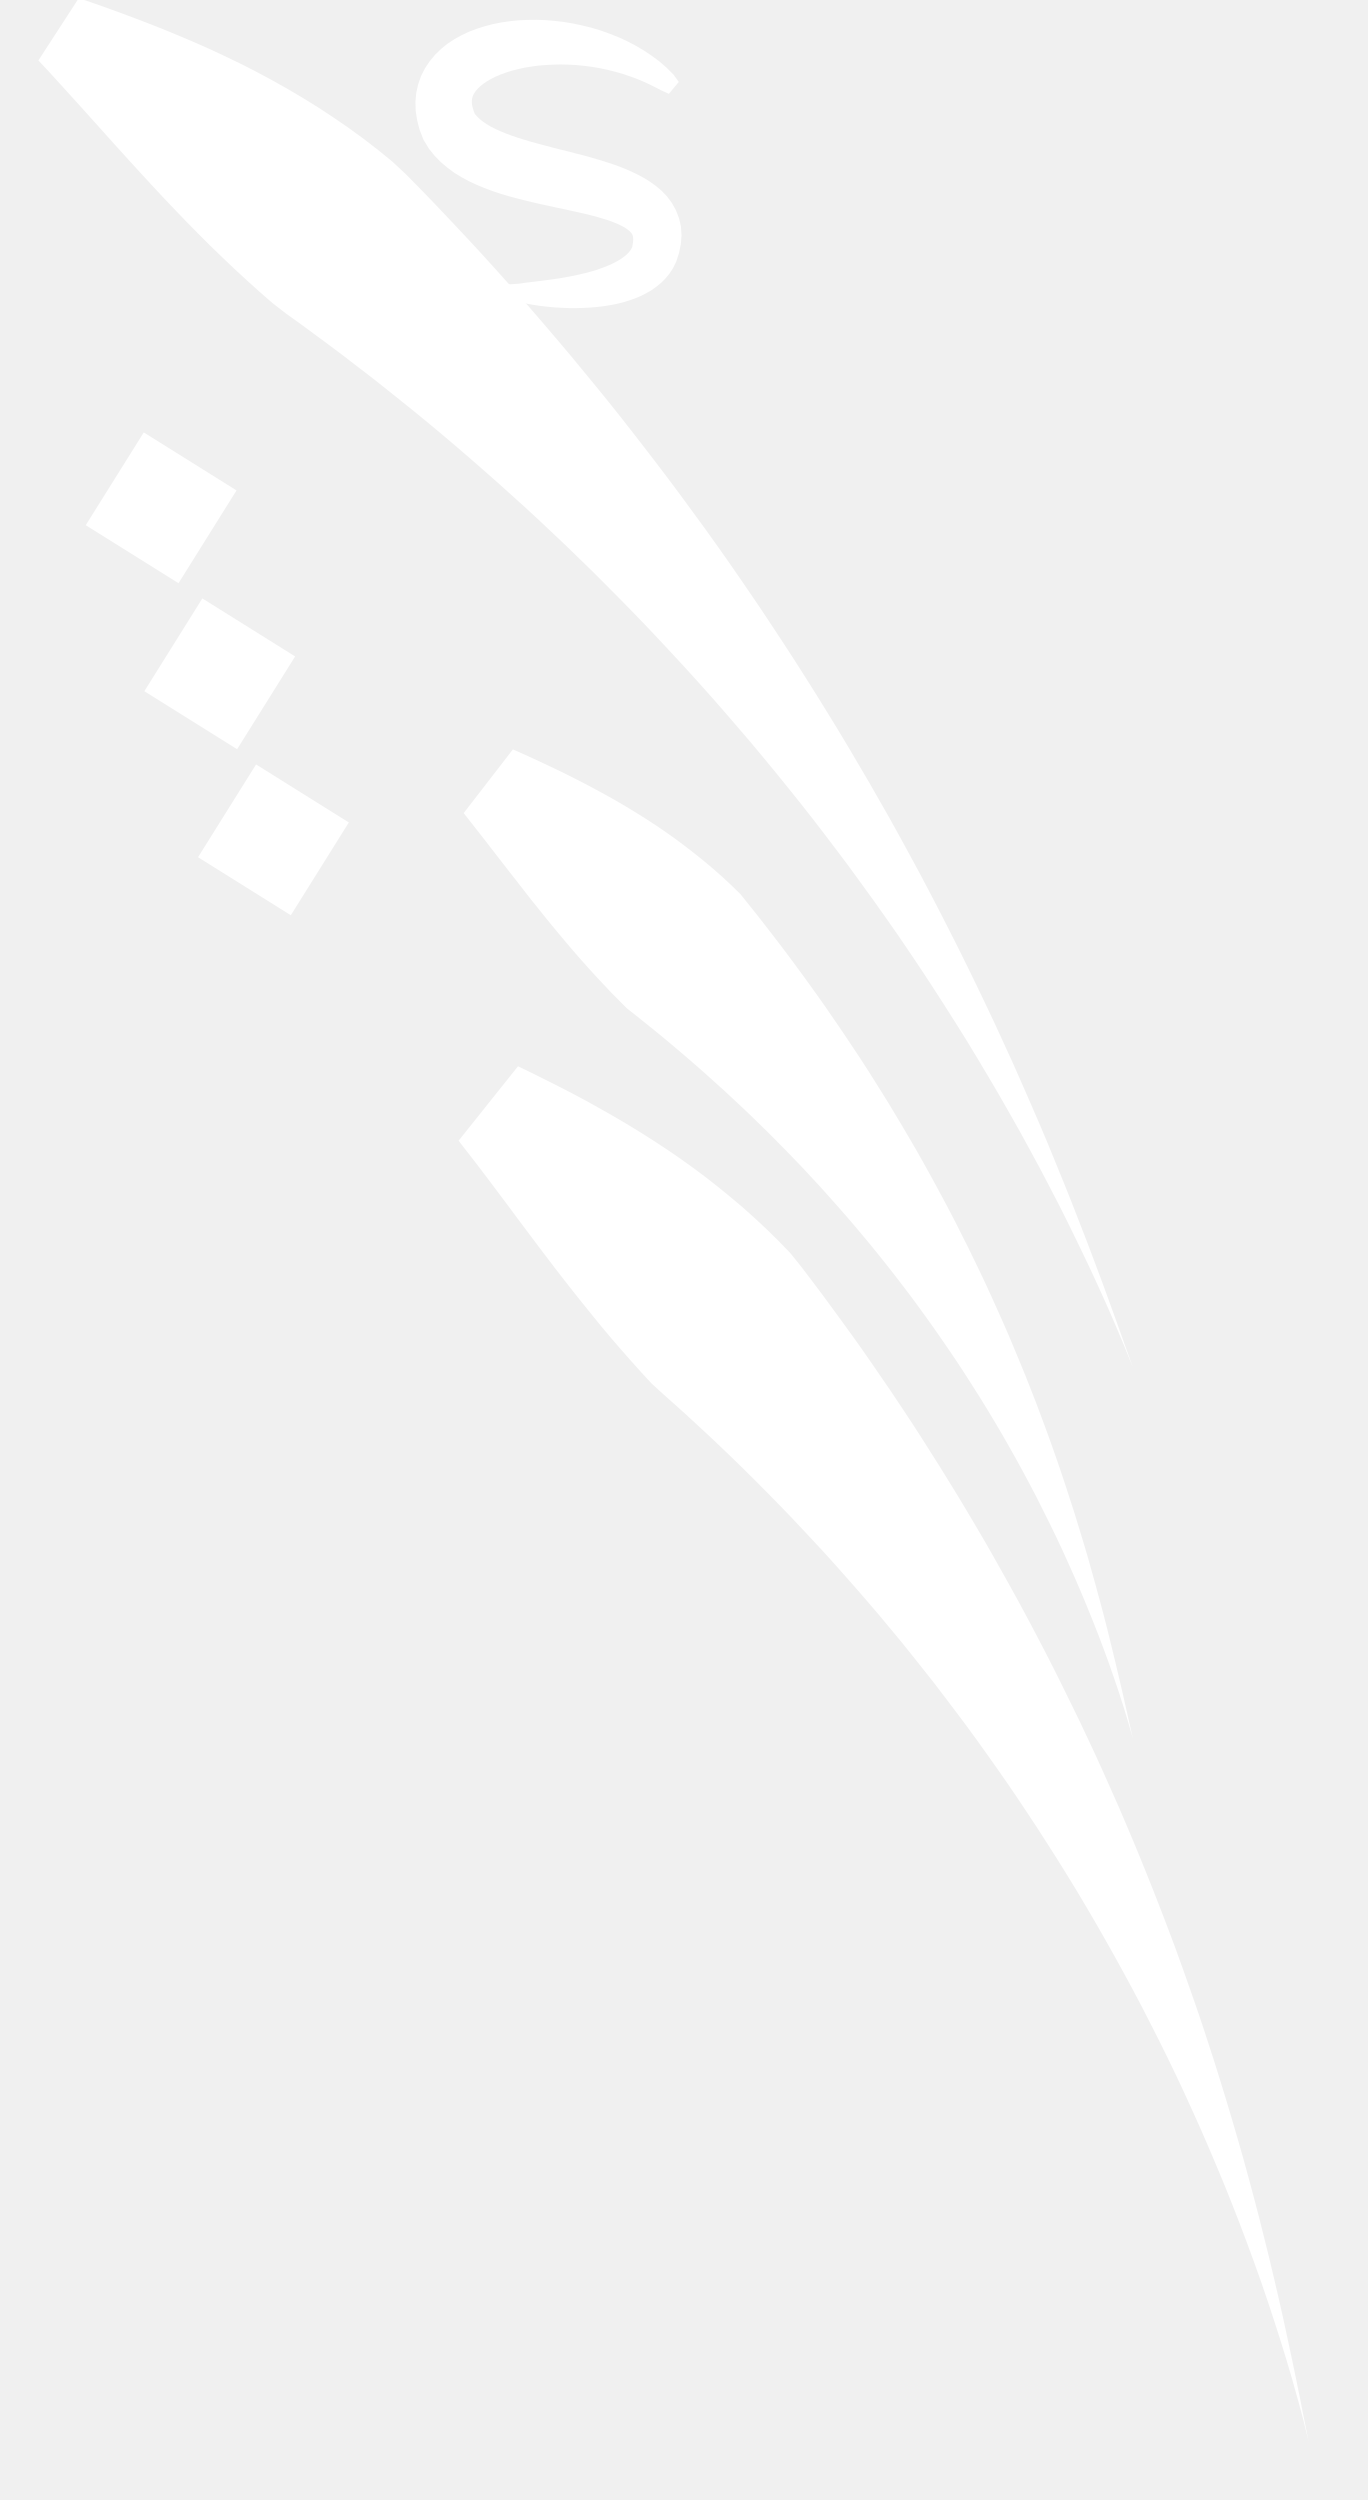
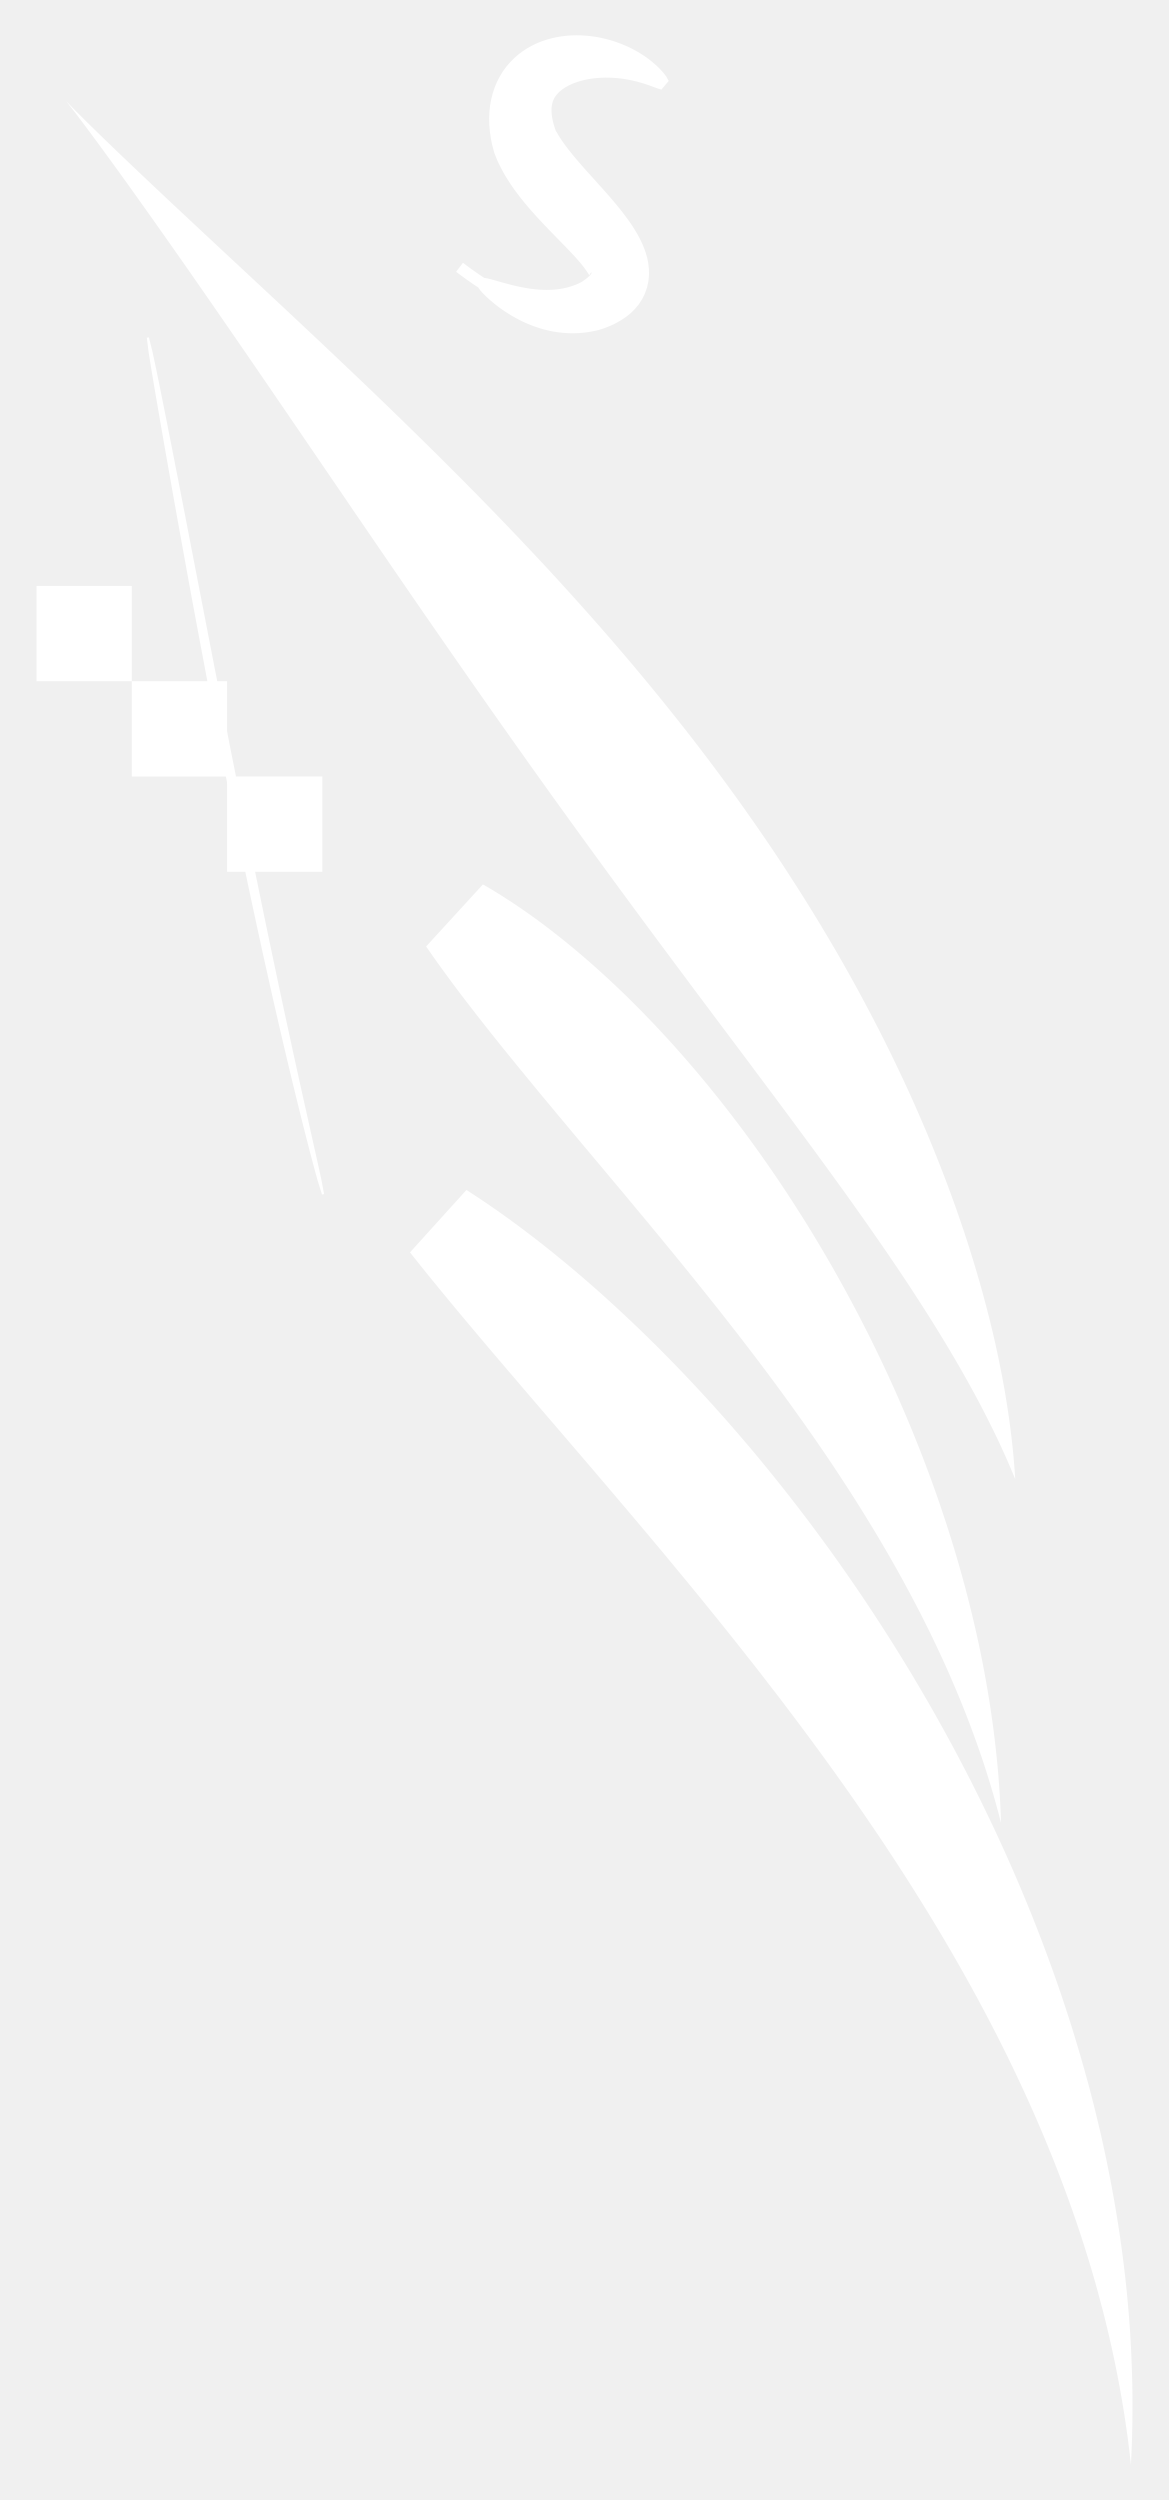
- <svg xmlns="http://www.w3.org/2000/svg" viewBox="64 0 140 256" width="560" height="1024">
+ <svg xmlns="http://www.w3.org/2000/svg" viewBox="-35.0 82.3 330.6 708.5" width="331" height="708">
  <g fill="#FFFFFF">
-     <path d="M67.93 6.19 L69.10 7.44 L70.24 8.69 L71.39 9.96 L72.54 11.23 L73.68 12.50 L74.83 13.78 L75.98 15.06 L77.14 16.34 L78.30 17.61 L79.47 18.88 L80.65 20.15 L81.84 21.40 L83.04 22.65 L84.26 23.89 L85.49 25.12 L86.74 26.33 L88.00 27.53 L89.29 28.72 L90.59 29.89 L91.92 31.05 L93.32 32.13 L94.77 33.17 L96.21 34.23 L97.66 35.30 L99.10 36.38 L100.54 37.49 L101.99 38.60 L103.42 39.73 L104.86 40.88 L106.30 42.04 L107.73 43.21 L109.16 44.40 L110.59 45.61 L112.01 46.83 L113.43 48.07 L114.85 49.32 L116.26 50.59 L117.68 51.87 L119.08 53.16 L120.48 54.48 L121.88 55.80 L123.27 57.15 L124.66 58.50 L126.04 59.88 L127.42 61.27 L128.79 62.67 L130.16 64.09 L131.52 65.53 L132.87 66.98 L134.22 68.44 L135.56 69.92 L136.90 71.42 L138.22 72.93 L139.54 74.46 L140.86 76.00 L142.16 77.56 L143.46 79.14 L144.75 80.73 L146.03 82.33 L147.30 83.95 L148.56 85.59 L149.81 87.24 L151.06 88.91 L152.29 90.60 L153.52 92.30 L154.73 94.01 L155.94 95.74 L157.13 97.49 L158.31 99.25 L159.48 101.03 L160.64 102.83 L161.79 104.64 L162.93 106.46 L164.05 108.31 L165.16 110.17 L166.26 112.04 L167.34 113.93 L168.42 115.84 L169.47 117.76 L170.52 119.70 L171.54 121.65 L172.56 123.62 L173.55 125.61 L174.53 127.62 L175.50 129.64 L176.44 131.67 L177.37 133.73 L178.27 135.80 L179.15 137.89 L180.00 140.00 L180.00 140.00 L179.23 137.86 L178.47 135.72 L177.70 133.59 L176.93 131.47 L176.14 129.36 L175.35 127.26 L174.54 125.18 L173.73 123.10 L172.90 121.03 L172.06 118.97 L171.22 116.92 L170.36 114.89 L169.48 112.86 L168.60 110.85 L167.71 108.84 L166.80 106.85 L165.89 104.87 L164.96 102.90 L164.02 100.94 L163.07 98.99 L162.11 97.05 L161.14 95.13 L160.16 93.21 L159.17 91.31 L158.17 89.41 L157.15 87.53 L156.13 85.66 L155.10 83.80 L154.05 81.96 L153.00 80.12 L151.93 78.30 L150.86 76.48 L149.78 74.68 L148.68 72.89 L147.58 71.11 L146.47 69.35 L145.35 67.59 L144.22 65.85 L143.08 64.12 L141.94 62.40 L140.78 60.69 L139.62 59.00 L138.45 57.31 L137.27 55.64 L136.08 53.98 L134.88 52.34 L133.68 50.70 L132.47 49.08 L131.25 47.47 L130.02 45.87 L128.79 44.28 L127.55 42.70 L126.31 41.14 L125.05 39.59 L123.79 38.06 L122.53 36.53 L121.26 35.02 L119.98 33.52 L118.70 32.03 L117.41 30.55 L116.11 29.09 L114.81 27.64 L113.51 26.20 L112.20 24.78 L110.88 23.37 L109.56 21.97 L108.24 20.58 L106.91 19.21 L105.57 17.85 L104.19 16.56 L102.73 15.37 L101.24 14.22 L99.73 13.12 L98.19 12.06 L96.64 11.04 L95.06 10.06 L93.47 9.12 L91.87 8.22 L90.25 7.35 L88.62 6.52 L86.98 5.73 L85.33 4.96 L83.67 4.23 L82.01 3.53 L80.35 2.85 L78.68 2.20 L77.02 1.57 L75.36 0.96 L73.70 0.37 L72.07 -0.19 Z" />
-     <path d="M111.48 83.26 L112.17 84.14 L112.86 85.02 L113.55 85.90 L114.23 86.78 L114.92 87.67 L115.61 88.56 L116.30 89.45 L117.00 90.34 L117.69 91.23 L118.39 92.13 L119.10 93.01 L119.81 93.90 L120.53 94.78 L121.26 95.66 L121.99 96.53 L122.73 97.40 L123.48 98.26 L124.24 99.11 L125.01 99.96 L125.80 100.80 L126.59 101.64 L127.40 102.46 L128.22 103.28 L129.14 104.00 L130.06 104.74 L130.98 105.48 L131.90 106.23 L132.82 107.00 L133.73 107.77 L134.64 108.55 L135.56 109.35 L136.46 110.15 L137.37 110.97 L138.28 111.79 L139.18 112.63 L140.08 113.47 L140.98 114.33 L141.87 115.20 L142.77 116.08 L143.65 116.97 L144.54 117.87 L145.42 118.78 L146.30 119.70 L147.17 120.64 L148.05 121.59 L148.91 122.55 L149.77 123.52 L150.63 124.50 L151.49 125.50 L152.33 126.50 L153.18 127.52 L154.02 128.56 L154.85 129.60 L155.68 130.66 L156.50 131.73 L157.32 132.81 L158.13 133.91 L158.93 135.02 L159.73 136.14 L160.52 137.28 L161.31 138.43 L162.09 139.59 L162.86 140.77 L163.62 141.96 L164.38 143.16 L165.13 144.38 L165.87 145.61 L166.60 146.85 L167.32 148.11 L168.04 149.39 L168.74 150.67 L169.44 151.98 L170.13 153.29 L170.80 154.63 L171.47 155.97 L172.13 157.33 L172.78 158.71 L173.41 160.10 L174.04 161.51 L174.65 162.93 L175.25 164.36 L175.84 165.82 L176.42 167.28 L176.98 168.76 L177.53 170.26 L178.06 171.78 L178.58 173.31 L179.07 174.85 L179.55 176.42 L180.00 178.00 L180.00 178.00 L179.64 176.40 L179.28 174.80 L178.92 173.21 L178.55 171.63 L178.18 170.07 L177.80 168.51 L177.42 166.96 L177.03 165.43 L176.62 163.90 L176.21 162.38 L175.79 160.88 L175.37 159.38 L174.93 157.90 L174.48 156.42 L174.03 154.95 L173.56 153.50 L173.09 152.05 L172.61 150.61 L172.12 149.19 L171.62 147.77 L171.11 146.36 L170.59 144.97 L170.07 143.58 L169.53 142.20 L168.99 140.83 L168.43 139.47 L167.87 138.12 L167.31 136.78 L166.73 135.45 L166.14 134.13 L165.55 132.82 L164.95 131.51 L164.34 130.22 L163.72 128.94 L163.10 127.66 L162.46 126.40 L161.83 125.14 L161.18 123.89 L160.52 122.65 L159.86 121.42 L159.19 120.20 L158.52 118.99 L157.84 117.79 L157.15 116.60 L156.45 115.41 L155.75 114.24 L155.05 113.07 L154.33 111.91 L153.61 110.76 L152.89 109.62 L152.16 108.49 L151.42 107.37 L150.68 106.26 L149.93 105.15 L149.18 104.06 L148.43 102.97 L147.67 101.89 L146.90 100.82 L146.13 99.76 L145.36 98.71 L144.58 97.66 L143.80 96.63 L143.01 95.60 L142.22 94.58 L141.43 93.57 L140.63 92.57 L139.83 91.57 L138.93 90.69 L138.01 89.83 L137.07 89.00 L136.12 88.20 L135.15 87.42 L134.17 86.66 L133.18 85.92 L132.18 85.21 L131.17 84.52 L130.14 83.85 L129.12 83.21 L128.08 82.58 L127.04 81.97 L125.99 81.38 L124.94 80.81 L123.89 80.25 L122.83 79.71 L121.78 79.18 L120.72 78.67 L119.66 78.17 L118.61 77.68 L117.56 77.20 L116.52 76.74 Z" />
-     <path d="M110.96 116.81 L111.86 117.97 L112.76 119.13 L113.65 120.30 L114.54 121.48 L115.43 122.67 L116.32 123.86 L117.21 125.06 L118.11 126.26 L119.01 127.46 L119.92 128.66 L120.84 129.87 L121.77 131.07 L122.71 132.27 L123.66 133.46 L124.62 134.65 L125.59 135.84 L126.58 137.02 L127.59 138.19 L128.61 139.35 L129.65 140.51 L130.71 141.66 L131.88 142.73 L133.07 143.79 L134.26 144.86 L135.44 145.95 L136.63 147.05 L137.81 148.17 L138.99 149.30 L140.17 150.45 L141.34 151.61 L142.51 152.79 L143.68 153.98 L144.85 155.19 L146.01 156.42 L147.17 157.66 L148.33 158.91 L149.48 160.18 L150.62 161.47 L151.77 162.77 L152.90 164.08 L154.04 165.41 L155.16 166.76 L156.29 168.12 L157.40 169.50 L158.51 170.90 L159.62 172.30 L160.71 173.73 L161.80 175.17 L162.89 176.62 L163.97 178.10 L165.03 179.58 L166.10 181.09 L167.15 182.60 L168.20 184.14 L169.23 185.69 L170.26 187.25 L171.28 188.84 L172.29 190.43 L173.30 192.05 L174.29 193.67 L175.27 195.32 L176.24 196.98 L177.20 198.66 L178.15 200.35 L179.09 202.06 L180.02 203.78 L180.94 205.52 L181.84 207.28 L182.74 209.05 L183.62 210.84 L184.49 212.64 L185.34 214.46 L186.18 216.30 L187.01 218.15 L187.82 220.02 L188.62 221.91 L189.41 223.81 L190.18 225.73 L190.93 227.66 L191.67 229.61 L192.39 231.57 L193.10 233.56 L193.78 235.55 L194.45 237.57 L195.10 239.60 L195.73 241.64 L196.34 243.71 L196.92 245.79 L197.48 247.88 L198.00 250.00 L198.00 250.00 L197.57 247.86 L197.15 245.73 L196.72 243.61 L196.28 241.50 L195.83 239.40 L195.38 237.31 L194.91 235.23 L194.43 233.17 L193.94 231.11 L193.43 229.06 L192.92 227.02 L192.39 225.00 L191.85 222.98 L191.30 220.98 L190.73 218.99 L190.15 217.00 L189.56 215.03 L188.96 213.07 L188.35 211.12 L187.72 209.18 L187.09 207.25 L186.44 205.34 L185.77 203.43 L185.10 201.54 L184.42 199.65 L183.72 197.78 L183.01 195.92 L182.29 194.07 L181.56 192.23 L180.82 190.40 L180.07 188.58 L179.31 186.78 L178.54 184.98 L177.75 183.20 L176.96 181.43 L176.16 179.67 L175.34 177.92 L174.52 176.18 L173.68 174.46 L172.84 172.75 L171.99 171.04 L171.13 169.35 L170.26 167.68 L169.38 166.01 L168.49 164.35 L167.59 162.71 L166.68 161.08 L165.77 159.46 L164.85 157.85 L163.92 156.26 L162.98 154.68 L162.04 153.11 L161.08 151.55 L160.12 150.00 L159.15 148.47 L158.18 146.94 L157.20 145.43 L156.21 143.94 L155.22 142.45 L154.21 140.98 L153.21 139.52 L152.20 138.07 L151.18 136.64 L150.15 135.22 L149.12 133.81 L148.09 132.41 L147.05 131.03 L146.00 129.65 L144.93 128.32 L143.75 127.10 L142.54 125.91 L141.31 124.76 L140.06 123.64 L138.78 122.56 L137.49 121.51 L136.19 120.49 L134.87 119.51 L133.53 118.55 L132.18 117.63 L130.82 116.74 L129.46 115.88 L128.08 115.04 L126.70 114.23 L125.32 113.45 L123.94 112.68 L122.55 111.94 L121.17 111.23 L119.78 110.53 L118.41 109.85 L117.04 109.19 Z" />
-     <path d="M133.51 8.39 L132.95 7.62 L132.26 6.93 L131.52 6.29 L130.74 5.71 L129.93 5.17 L129.08 4.67 L128.22 4.22 L127.33 3.81 L126.42 3.45 L125.50 3.12 L124.57 2.84 L123.63 2.61 L122.69 2.41 L121.74 2.25 L120.80 2.14 L119.86 2.06 L118.93 2.03 L118.01 2.04 L117.10 2.08 L116.21 2.17 L115.33 2.30 L114.47 2.47 L113.63 2.69 L112.81 2.95 L112.02 3.25 L111.26 3.61 L110.52 4.02 L109.82 4.48 L109.17 5.01 L108.56 5.60 L108.01 6.26 L107.52 6.99 L107.12 7.78 L106.82 8.63 L106.62 9.53 L106.54 10.45 L106.57 11.39 L106.72 12.33 L106.96 13.27 L107.37 14.32 L107.94 15.25 L108.52 15.97 L109.15 16.61 L109.83 17.18 L110.53 17.70 L111.27 18.15 L112.03 18.56 L112.80 18.92 L113.59 19.25 L114.39 19.55 L115.20 19.82 L116.02 20.07 L116.84 20.29 L117.66 20.50 L118.48 20.70 L119.29 20.89 L120.10 21.06 L120.90 21.24 L121.68 21.40 L122.44 21.57 L123.17 21.73 L123.88 21.89 L124.56 22.06 L125.20 22.23 L125.80 22.41 L126.35 22.58 L126.85 22.77 L127.29 22.95 L127.67 23.14 L127.99 23.31 L128.23 23.48 L128.42 23.62 L128.55 23.75 L128.64 23.85 L128.71 23.95 L128.77 24.07 L128.82 24.24 L128.84 24.49 L128.82 24.82 L128.75 25.22 L128.75 25.26 L128.69 25.40 L128.60 25.56 L128.48 25.73 L128.32 25.92 L128.12 26.11 L127.87 26.31 L127.59 26.51 L127.26 26.71 L126.89 26.91 L126.48 27.11 L126.04 27.29 L125.56 27.47 L125.05 27.65 L124.51 27.81 L123.94 27.96 L123.35 28.10 L122.73 28.24 L122.08 28.36 L121.42 28.48 L120.74 28.58 L120.03 28.68 L119.31 28.77 L118.58 28.86 L117.83 28.95 L117.06 29.06 L116.28 29.11 L115.51 29.04 L114.73 28.96 L113.95 28.86 L113.16 28.75 L112.38 28.63 L111.59 28.50 L110.81 28.36 L110.03 28.20 L109.25 28.03 L108.48 27.85 L107.72 27.65 L106.97 27.45 L106.22 27.23 L105.78 28.77 L106.54 28.99 L107.32 29.20 L108.10 29.40 L108.90 29.59 L109.70 29.76 L110.50 29.93 L111.31 30.08 L112.12 30.21 L112.93 30.34 L113.74 30.45 L114.55 30.55 L115.35 30.63 L116.16 30.70 L116.95 30.86 L117.73 31.06 L118.51 31.20 L119.29 31.32 L120.06 31.41 L120.83 31.48 L121.58 31.52 L122.33 31.55 L123.06 31.55 L123.78 31.53 L124.49 31.49 L125.18 31.43 L125.86 31.35 L126.53 31.24 L127.18 31.11 L127.81 30.96 L128.42 30.77 L129.02 30.56 L129.60 30.32 L130.15 30.04 L130.69 29.73 L131.20 29.37 L131.69 28.97 L132.14 28.52 L132.55 28.02 L132.91 27.48 L133.25 26.78 L133.54 25.88 L133.72 24.99 L133.79 24.09 L133.73 23.20 L133.53 22.34 L133.21 21.52 L132.79 20.77 L132.29 20.10 L131.72 19.51 L131.11 19.00 L130.46 18.54 L129.79 18.14 L129.10 17.78 L128.39 17.45 L127.66 17.15 L126.91 16.87 L126.15 16.62 L125.38 16.38 L124.60 16.15 L123.81 15.93 L123.02 15.73 L122.24 15.52 L121.45 15.33 L120.67 15.13 L119.91 14.93 L119.16 14.73 L118.42 14.53 L117.72 14.32 L117.04 14.11 L116.39 13.89 L115.78 13.66 L115.22 13.43 L114.70 13.19 L114.23 12.95 L113.81 12.70 L113.46 12.46 L113.16 12.22 L112.91 11.99 L112.71 11.76 L112.63 11.68 L112.52 11.40 L112.41 11.06 L112.34 10.76 L112.32 10.52 L112.32 10.30 L112.34 10.11 L112.39 9.92 L112.46 9.73 L112.57 9.53 L112.72 9.31 L112.93 9.07 L113.18 8.83 L113.49 8.58 L113.86 8.33 L114.27 8.09 L114.74 7.85 L115.26 7.63 L115.81 7.43 L116.41 7.24 L117.04 7.08 L117.71 6.93 L118.40 6.82 L119.12 6.72 L119.86 6.66 L120.62 6.62 L121.40 6.60 L122.19 6.62 L122.98 6.66 L123.79 6.74 L124.59 6.84 L125.40 6.98 L126.21 7.15 L127.01 7.35 L127.81 7.58 L128.60 7.85 L129.38 8.14 L130.15 8.47 L130.91 8.84 L131.67 9.23 L132.49 9.61 Z" />
-     <path d="M82.28 59.72 L72.78 53.78 L78.72 44.28 L88.22 50.22 Z" />
-     <path d="M88.28 76.72 L78.78 70.78 L84.72 61.28 L94.22 67.22 Z" />
-     <path d="M93.78 93.72 L84.28 87.78 L90.22 78.28 L99.72 84.22 Z" />
+     <path d="M-16.60 110.93 L-14.34 113.81 L-12.11 116.75 L-9.89 119.73 L-7.65 122.75 L-5.42 125.80 L-3.17 128.89 L-0.92 132.00 L1.34 135.14 L3.60 138.31 L5.88 141.51 L8.16 144.72 L10.45 147.97 L12.75 151.23 L15.06 154.52 L17.38 157.83 L19.70 161.16 L22.03 164.52 L24.37 167.89 L26.71 171.27 L29.06 174.68 L31.42 178.10 L33.79 181.54 L36.16 184.99 L38.54 188.46 L40.92 191.94 L43.31 195.44 L45.71 198.94 L48.11 202.46 L50.52 205.99 L52.93 209.52 L55.35 213.07 L57.77 216.62 L60.20 220.18 L62.63 223.74 L65.06 227.32 L67.51 230.89 L69.95 234.47 L72.40 238.05 L74.86 241.64 L77.31 245.22 L79.78 248.81 L82.24 252.39 L84.71 255.98 L87.19 259.56 L89.67 263.14 L92.15 266.72 L94.63 270.29 L97.12 273.86 L99.61 277.43 L102.10 280.99 L104.59 284.54 L107.09 288.08 L109.59 291.62 L112.09 295.15 L114.59 298.67 L117.09 302.18 L119.60 305.69 L122.10 309.18 L124.61 312.66 L127.11 316.13 L129.62 319.59 L132.12 323.03 L134.62 326.47 L137.12 329.89 L139.62 333.30 L142.12 336.70 L144.61 340.08 L147.10 343.45 L149.58 346.81 L152.06 350.15 L154.54 353.48 L157.01 356.80 L159.47 360.10 L161.92 363.39 L164.37 366.66 L166.81 369.92 L169.24 373.16 L171.66 376.39 L174.07 379.61 L176.47 382.81 L178.85 386.00 L181.22 389.17 L183.58 392.33 L185.92 395.48 L188.25 398.61 L190.56 401.73 L192.85 404.84 L195.13 407.93 L197.38 411.01 L199.62 414.08 L201.83 417.14 L204.03 420.18 L206.19 423.21 L208.34 426.23 L210.46 429.24 L212.55 432.24 L214.62 435.22 L216.66 438.20 L218.67 441.16 L220.65 444.12 L222.60 447.06 L224.51 450.00 L226.40 452.93 L228.25 455.84 L230.06 458.75 L231.84 461.65 L233.58 464.54 L235.28 467.42 L236.95 470.30 L238.57 473.17 L240.16 476.03 L241.70 478.88 L243.20 481.73 L244.65 484.57 L246.06 487.40 L247.43 490.23 L248.74 493.06 L250.01 495.87 L251.23 498.69 L252.40 501.49 L252.40 501.49 L252.19 498.45 L251.94 495.38 L251.63 492.27 L251.28 489.13 L250.88 485.95 L250.43 482.75 L249.93 479.52 L249.39 476.26 L248.79 472.97 L248.15 469.66 L247.46 466.32 L246.73 462.95 L245.95 459.57 L245.12 456.16 L244.24 452.73 L243.32 449.27 L242.35 445.80 L241.33 442.31 L240.27 438.80 L239.17 435.28 L238.02 431.74 L236.82 428.19 L235.58 424.62 L234.29 421.04 L232.96 417.44 L231.58 413.84 L230.16 410.23 L228.69 406.60 L227.19 402.97 L225.63 399.34 L224.04 395.69 L222.40 392.04 L220.72 388.39 L218.99 384.74 L217.23 381.08 L215.42 377.42 L213.57 373.76 L211.67 370.10 L209.74 366.44 L207.77 362.78 L205.75 359.12 L203.70 355.47 L201.61 351.82 L199.47 348.18 L197.30 344.54 L195.09 340.91 L192.85 337.29 L190.56 333.68 L188.24 330.07 L185.89 326.47 L183.50 322.88 L181.07 319.31 L178.61 315.74 L176.11 312.18 L173.59 308.64 L171.03 305.11 L168.44 301.59 L165.82 298.08 L163.17 294.59 L160.49 291.11 L157.78 287.65 L155.04 284.20 L152.28 280.76 L149.49 277.34 L146.68 273.94 L143.84 270.55 L140.98 267.18 L138.10 263.82 L135.19 260.48 L132.27 257.16 L129.32 253.85 L126.36 250.56 L123.38 247.28 L120.39 244.02 L117.38 240.78 L114.35 237.56 L111.32 234.35 L108.27 231.16 L105.21 227.98 L102.14 224.82 L99.06 221.68 L95.97 218.56 L92.87 215.45 L89.77 212.35 L86.67 209.28 L83.56 206.22 L80.45 203.17 L77.34 200.14 L74.23 197.13 L71.12 194.13 L68.01 191.15 L64.90 188.19 L61.80 185.24 L58.70 182.30 L55.61 179.38 L52.52 176.48 L49.45 173.59 L46.38 170.71 L43.32 167.85 L40.27 165.01 L37.24 162.18 L34.22 159.36 L31.21 156.56 L28.22 153.77 L25.25 151.00 L22.29 148.24 L19.35 145.49 L16.43 142.76 L13.53 140.05 L10.65 137.34 L7.80 134.65 L4.97 131.98 L2.16 129.31 L-0.62 126.66 L-3.37 124.02 L-6.10 121.39 L-8.78 118.77 L-11.44 116.16 L-14.05 113.55 L-16.60 110.93 Z" />
+     <path d="M85.44 350.53 L86.57 352.15 L87.70 353.76 L88.85 355.38 L90.02 357.00 L91.21 358.63 L92.41 360.27 L93.63 361.91 L94.87 363.56 L96.13 365.21 L97.40 366.87 L98.69 368.54 L99.99 370.22 L101.31 371.90 L102.64 373.59 L103.99 375.29 L105.35 376.99 L106.72 378.71 L108.11 380.43 L109.51 382.15 L110.92 383.89 L112.34 385.63 L113.78 387.38 L115.22 389.14 L116.68 390.91 L118.14 392.68 L119.62 394.46 L121.11 396.25 L122.60 398.05 L124.11 399.85 L125.62 401.66 L127.14 403.48 L128.67 405.31 L130.21 407.15 L131.76 408.99 L133.31 410.84 L134.87 412.70 L136.43 414.57 L138.00 416.44 L139.58 418.32 L141.16 420.21 L142.74 422.11 L144.33 424.02 L145.92 425.93 L147.52 427.85 L149.12 429.78 L150.72 431.72 L152.33 433.67 L153.93 435.62 L155.54 437.58 L157.15 439.55 L158.76 441.53 L160.37 443.52 L161.98 445.51 L163.59 447.52 L165.20 449.53 L166.81 451.55 L168.42 453.58 L170.02 455.61 L171.62 457.66 L173.22 459.71 L174.82 461.77 L176.41 463.84 L178.00 465.92 L179.59 468.01 L181.16 470.10 L182.74 472.21 L184.31 474.32 L185.87 476.44 L187.42 478.57 L188.97 480.71 L190.51 482.86 L192.05 485.01 L193.57 487.18 L195.09 489.35 L196.60 491.53 L198.10 493.72 L199.59 495.92 L201.07 498.13 L202.53 500.35 L203.99 502.58 L205.44 504.81 L206.87 507.05 L208.29 509.31 L209.70 511.57 L211.09 513.84 L212.48 516.12 L213.84 518.41 L215.20 520.71 L216.54 523.01 L217.86 525.33 L219.17 527.65 L220.46 529.99 L221.73 532.33 L222.99 534.68 L224.23 537.04 L225.46 539.41 L226.66 541.79 L227.85 544.17 L229.02 546.57 L230.16 548.98 L231.29 551.39 L232.40 553.81 L233.49 556.24 L234.55 558.69 L235.60 561.14 L236.62 563.59 L237.62 566.06 L238.60 568.54 L239.55 571.02 L240.48 573.52 L241.39 576.02 L242.27 578.53 L243.13 581.05 L243.96 583.58 L244.76 586.12 L245.54 588.67 L246.29 591.22 L247.02 593.79 L247.71 596.36 L248.38 598.94 L248.38 598.94 L248.29 596.27 L248.16 593.60 L248.01 590.93 L247.83 588.25 L247.63 585.57 L247.39 582.88 L247.13 580.19 L246.84 577.51 L246.53 574.81 L246.19 572.12 L245.82 569.43 L245.43 566.73 L245.01 564.03 L244.57 561.33 L244.10 558.64 L243.61 555.94 L243.09 553.24 L242.55 550.54 L241.98 547.84 L241.39 545.15 L240.77 542.45 L240.13 539.76 L239.47 537.07 L238.79 534.38 L238.08 531.69 L237.35 529.00 L236.59 526.32 L235.82 523.64 L235.02 520.97 L234.20 518.30 L233.36 515.63 L232.50 512.97 L231.61 510.31 L230.71 507.66 L229.78 505.01 L228.84 502.37 L227.87 499.73 L226.88 497.10 L225.88 494.48 L224.85 491.87 L223.81 489.26 L222.75 486.66 L221.66 484.06 L220.56 481.48 L219.44 478.90 L218.31 476.33 L217.15 473.77 L215.98 471.22 L214.79 468.68 L213.58 466.15 L212.36 463.63 L211.12 461.13 L209.86 458.63 L208.59 456.14 L207.30 453.67 L205.99 451.20 L204.67 448.75 L203.33 446.31 L201.98 443.89 L200.62 441.48 L199.24 439.08 L197.84 436.69 L196.43 434.32 L195.01 431.96 L193.58 429.62 L192.13 427.30 L190.66 424.99 L189.19 422.69 L187.70 420.41 L186.20 418.15 L184.69 415.90 L183.16 413.67 L181.63 411.46 L180.08 409.27 L178.52 407.09 L176.96 404.94 L175.38 402.80 L173.79 400.68 L172.19 398.58 L170.58 396.50 L168.96 394.43 L167.33 392.39 L165.70 390.37 L164.05 388.37 L162.40 386.39 L160.74 384.44 L159.07 382.50 L157.39 380.59 L155.71 378.70 L154.02 376.83 L152.32 374.99 L150.62 373.16 L148.91 371.37 L147.19 369.59 L145.47 367.84 L143.75 366.12 L142.02 364.41 L140.28 362.74 L138.54 361.09 L136.80 359.46 L135.05 357.87 L133.30 356.29 L131.55 354.75 L129.79 353.23 L128.03 351.74 L126.27 350.28 L124.51 348.84 L122.75 347.44 L120.98 346.06 L119.21 344.71 L117.45 343.39 L115.68 342.10 L113.91 340.84 L112.14 339.62 L110.37 338.42 L108.60 337.26 L106.83 336.12 L105.06 335.03 L103.30 333.96 L101.54 332.95 Z" />
+     <path d="M80.88 437.22 L82.45 439.21 L84.03 441.19 L85.64 443.19 L87.27 445.20 L88.93 447.23 L90.61 449.27 L92.31 451.33 L94.03 453.40 L95.77 455.49 L97.54 457.60 L99.32 459.72 L101.12 461.86 L102.94 464.01 L104.78 466.18 L106.64 468.36 L108.51 470.56 L110.41 472.77 L112.31 475.00 L114.23 477.25 L116.17 479.51 L118.12 481.79 L120.09 484.08 L122.07 486.38 L124.06 488.70 L126.06 491.04 L128.07 493.39 L130.10 495.76 L132.14 498.14 L134.18 500.54 L136.24 502.95 L138.30 505.38 L140.37 507.82 L142.45 510.27 L144.54 512.74 L146.64 515.23 L148.74 517.73 L150.84 520.24 L152.95 522.77 L155.07 525.32 L157.18 527.88 L159.31 530.45 L161.43 533.04 L163.56 535.64 L165.68 538.26 L167.81 540.89 L169.94 543.54 L172.07 546.20 L174.20 548.88 L176.32 551.57 L178.45 554.27 L180.57 556.99 L182.68 559.73 L184.80 562.47 L186.91 565.24 L189.01 568.02 L191.11 570.81 L193.20 573.62 L195.29 576.44 L197.37 579.28 L199.44 582.13 L201.50 584.99 L203.55 587.88 L205.59 590.77 L207.62 593.68 L209.64 596.61 L211.65 599.55 L213.65 602.50 L215.63 605.47 L217.60 608.46 L219.56 611.46 L221.50 614.47 L223.42 617.50 L225.33 620.55 L227.23 623.61 L229.10 626.68 L230.96 629.77 L232.80 632.88 L234.62 636.00 L236.41 639.13 L238.19 642.28 L239.95 645.45 L241.69 648.63 L243.40 651.82 L245.09 655.03 L246.76 658.26 L248.40 661.50 L250.02 664.76 L251.61 668.03 L253.18 671.32 L254.72 674.62 L256.23 677.94 L257.72 681.27 L259.17 684.62 L260.60 687.98 L261.99 691.36 L263.36 694.75 L264.69 698.16 L265.99 701.59 L267.26 705.03 L268.50 708.48 L269.70 711.95 L270.87 715.44 L272.00 718.94 L273.10 722.46 L274.16 725.99 L275.18 729.53 L276.16 733.10 L277.11 736.67 L278.02 740.27 L278.88 743.88 L279.71 747.50 L280.49 751.14 L281.23 754.79 L281.93 758.46 L282.59 762.14 L283.20 765.84 L283.76 769.55 L284.29 773.28 L284.76 777.02 L285.19 780.78 L285.19 780.78 L285.37 777.00 L285.50 773.22 L285.59 769.44 L285.63 765.65 L285.63 761.87 L285.58 758.09 L285.48 754.31 L285.34 750.53 L285.16 746.76 L284.94 742.98 L284.67 739.21 L284.35 735.43 L284.00 731.67 L283.60 727.90 L283.16 724.14 L282.68 720.38 L282.16 716.62 L281.60 712.87 L280.99 709.13 L280.35 705.39 L279.67 701.65 L278.95 697.92 L278.19 694.20 L277.40 690.48 L276.57 686.77 L275.69 683.07 L274.79 679.37 L273.85 675.69 L272.87 672.01 L271.85 668.34 L270.80 664.68 L269.72 661.03 L268.61 657.38 L267.46 653.75 L266.27 650.13 L265.06 646.52 L263.81 642.92 L262.53 639.33 L261.22 635.76 L259.88 632.19 L258.51 628.64 L257.11 625.10 L255.68 621.58 L254.22 618.07 L252.73 614.57 L251.22 611.09 L249.68 607.63 L248.11 604.18 L246.52 600.74 L244.89 597.32 L243.25 593.92 L241.58 590.53 L239.88 587.16 L238.16 583.81 L236.42 580.48 L234.65 577.16 L232.86 573.87 L231.05 570.59 L229.22 567.33 L227.37 564.10 L225.49 560.88 L223.60 557.68 L221.69 554.51 L219.75 551.35 L217.80 548.22 L215.83 545.11 L213.84 542.02 L211.84 538.96 L209.82 535.91 L207.78 532.89 L205.73 529.90 L203.66 526.93 L201.58 523.98 L199.48 521.06 L197.37 518.17 L195.25 515.30 L193.11 512.45 L190.96 509.64 L188.80 506.84 L186.63 504.08 L184.45 501.35 L182.26 498.64 L180.06 495.96 L177.85 493.30 L175.63 490.68 L173.40 488.09 L171.17 485.52 L168.93 482.99 L166.68 480.48 L164.43 478.01 L162.17 475.57 L159.91 473.16 L157.64 470.77 L155.37 468.43 L153.10 466.11 L150.82 463.82 L148.54 461.57 L146.26 459.35 L143.98 457.17 L141.70 455.02 L139.42 452.90 L137.14 450.81 L134.87 448.76 L132.59 446.75 L130.32 444.77 L128.05 442.83 L125.78 440.92 L123.51 439.05 L121.26 437.21 L119.00 435.41 L116.76 433.65 L114.51 431.93 L112.28 430.24 L110.05 428.59 L107.83 426.98 L105.62 425.41 L103.41 423.88 L101.22 422.39 L99.03 420.94 L96.87 419.54 Z" />
+     <path d="M6.29 178.02 L6.80 182.11 L7.45 186.18 L8.12 190.24 L8.81 194.31 L9.51 198.37 L10.21 202.44 L10.92 206.51 L11.63 210.59 L12.35 214.66 L13.07 218.74 L13.79 222.81 L14.52 226.89 L15.25 230.97 L15.99 235.05 L16.73 239.13 L17.47 243.22 L18.21 247.30 L18.96 251.38 L19.72 255.47 L20.48 259.55 L21.24 263.63 L22.01 267.72 L22.78 271.80 L23.55 275.88 L24.33 279.97 L25.12 284.05 L25.91 288.13 L26.70 292.20 L27.50 296.28 L28.30 300.36 L29.11 304.43 L29.93 308.50 L30.75 312.57 L31.58 316.64 L32.41 320.70 L33.25 324.76 L34.09 328.82 L34.94 332.88 L35.80 336.93 L36.67 340.98 L37.54 345.02 L38.42 349.06 L39.30 353.10 L40.20 357.13 L41.10 361.16 L42.00 365.19 L42.92 369.20 L43.84 373.22 L44.78 377.23 L45.72 381.23 L46.67 385.23 L47.63 389.22 L48.60 393.20 L49.58 397.18 L50.57 401.15 L51.58 405.11 L52.60 409.07 L53.64 413.01 L54.72 416.94 L55.94 420.83 L56.52 420.69 L55.78 416.68 L54.91 412.70 L54.02 408.72 L53.13 404.74 L52.24 400.75 L51.35 396.76 L50.46 392.77 L49.57 388.77 L48.69 384.76 L47.81 380.75 L46.94 376.74 L46.07 372.72 L45.20 368.70 L44.34 364.67 L43.48 360.64 L42.63 356.61 L41.78 352.57 L40.93 348.53 L40.09 344.48 L39.25 340.43 L38.42 336.38 L37.59 332.33 L36.76 328.27 L35.94 324.21 L35.11 320.15 L34.30 316.09 L33.48 312.02 L32.67 307.95 L31.86 303.88 L31.05 299.81 L30.24 295.74 L29.44 291.67 L28.64 287.59 L27.84 283.52 L27.04 279.44 L26.25 275.36 L25.45 271.29 L24.66 267.21 L23.87 263.13 L23.08 259.06 L22.29 254.98 L21.50 250.90 L20.71 246.83 L19.92 242.75 L19.13 238.68 L18.34 234.61 L17.56 230.54 L16.77 226.47 L15.98 222.41 L15.19 218.34 L14.39 214.28 L13.60 210.22 L12.80 206.16 L12.00 202.11 L11.19 198.06 L10.38 194.02 L9.57 189.97 L8.74 185.94 L7.88 181.91 L6.88 177.91 Z" />
+     <path d="M154.19 105.24 L153.50 103.98 L152.63 102.86 L151.66 101.80 L150.64 100.81 L149.55 99.87 L148.42 98.98 L147.24 98.14 L146.03 97.36 L144.77 96.63 L143.49 95.96 L142.17 95.34 L140.84 94.78 L139.47 94.27 L138.09 93.81 L136.70 93.42 L135.28 93.08 L133.86 92.80 L132.42 92.58 L130.98 92.43 L129.54 92.33 L128.09 92.30 L126.64 92.33 L125.19 92.44 L123.75 92.61 L122.31 92.86 L120.89 93.18 L119.47 93.58 L118.08 94.06 L116.70 94.62 L115.35 95.28 L114.02 96.03 L112.74 96.87 L111.50 97.81 L110.32 98.86 L109.20 100.00 L108.15 101.23 L107.18 102.56 L106.31 103.99 L105.54 105.49 L104.88 107.07 L104.33 108.71 L103.90 110.41 L103.58 112.16 L103.39 113.96 L103.31 115.79 L103.35 117.65 L103.51 119.54 L103.78 121.45 L104.17 123.39 L104.77 125.66 L105.57 127.65 L106.26 129.12 L107.00 130.55 L107.78 131.95 L108.61 133.30 L109.48 134.63 L110.37 135.92 L111.30 137.17 L112.25 138.41 L113.21 139.61 L114.20 140.79 L115.19 141.94 L116.19 143.06 L117.19 144.17 L118.19 145.24 L119.19 146.30 L120.18 147.33 L121.16 148.34 L122.11 149.32 L123.05 150.28 L123.96 151.21 L124.84 152.11 L125.68 152.99 L126.49 153.84 L127.25 154.65 L127.96 155.44 L128.62 156.18 L129.22 156.88 L129.76 157.54 L130.23 158.15 L130.63 158.70 L130.96 159.18 L131.22 159.58 L131.42 159.90 L131.56 160.12 L131.65 160.24 L131.72 160.25 L131.78 160.18 L131.85 160.03 L131.95 159.84 L132.07 159.67 L132.20 159.55 L132.31 159.52 L132.34 159.60 L132.28 159.79 L132.09 160.09 L131.74 160.48 L131.24 160.95 L130.56 161.48 L129.78 162.03 L129.65 162.14 L129.16 162.39 L128.67 162.63 L128.17 162.85 L127.66 163.05 L127.15 163.24 L126.63 163.42 L126.10 163.58 L125.56 163.73 L125.02 163.87 L124.46 163.99 L123.90 164.10 L123.32 164.20 L122.74 164.28 L122.14 164.34 L121.53 164.39 L120.91 164.43 L120.28 164.45 L119.64 164.46 L118.99 164.45 L118.33 164.43 L117.66 164.39 L116.97 164.34 L116.28 164.28 L115.58 164.19 L114.86 164.10 L114.14 163.99 L113.40 163.86 L112.66 163.72 L111.90 163.57 L111.14 163.40 L110.37 163.23 L109.58 163.03 L108.79 162.83 L107.99 162.62 L107.17 162.39 L106.35 162.16 L105.51 161.92 L104.66 161.68 L103.79 161.44 L102.90 161.21 L101.94 161.06 L101.18 160.57 L100.43 160.06 L99.67 159.54 L98.92 159.01 L98.16 158.47 L97.41 157.92 L96.65 157.35 L95.89 156.77 L93.95 159.32 L94.72 159.91 L95.50 160.49 L96.28 161.06 L97.06 161.62 L97.85 162.17 L98.63 162.71 L99.42 163.24 L100.20 163.75 L100.78 164.58 L101.43 165.31 L102.10 165.99 L102.79 166.65 L103.49 167.28 L104.21 167.89 L104.93 168.49 L105.67 169.06 L106.41 169.61 L107.17 170.15 L107.93 170.66 L108.70 171.16 L109.48 171.64 L110.27 172.10 L111.07 172.54 L111.87 172.96 L112.68 173.37 L113.51 173.75 L114.34 174.11 L115.17 174.45 L116.02 174.77 L116.88 175.07 L117.74 175.35 L118.61 175.60 L119.49 175.83 L120.38 176.04 L121.27 176.22 L122.17 176.37 L123.08 176.50 L124.00 176.60 L124.92 176.68 L125.85 176.73 L126.79 176.75 L127.73 176.74 L128.67 176.70 L129.62 176.63 L130.57 176.53 L131.52 176.39 L132.47 176.23 L133.43 176.04 L134.39 175.81 L135.70 175.40 L137.45 174.72 L139.04 173.98 L140.55 173.14 L141.98 172.20 L143.33 171.13 L144.57 169.92 L145.70 168.57 L146.67 167.07 L147.47 165.45 L148.06 163.75 L148.44 162.01 L148.61 160.28 L148.59 158.59 L148.41 156.97 L148.11 155.42 L147.69 153.95 L147.19 152.55 L146.63 151.21 L146.00 149.92 L145.33 148.68 L144.61 147.47 L143.86 146.29 L143.08 145.13 L142.26 144.00 L141.42 142.88 L140.56 141.77 L139.67 140.68 L138.77 139.60 L137.86 138.52 L136.94 137.46 L136.01 136.40 L135.08 135.36 L134.14 134.32 L133.22 133.29 L132.30 132.27 L131.39 131.27 L130.50 130.27 L129.63 129.28 L128.78 128.31 L127.96 127.35 L127.17 126.41 L126.42 125.48 L125.70 124.58 L125.03 123.69 L124.40 122.83 L123.83 122.00 L123.30 121.20 L122.83 120.43 L122.41 119.70 L122.23 119.46 L121.95 118.71 L121.65 117.72 L121.41 116.81 L121.23 115.97 L121.10 115.21 L121.02 114.51 L120.99 113.88 L120.98 113.30 L121.01 112.78 L121.06 112.30 L121.14 111.85 L121.24 111.42 L121.37 111.01 L121.53 110.61 L121.72 110.21 L121.95 109.82 L122.22 109.42 L122.54 109.02 L122.90 108.62 L123.32 108.22 L123.80 107.82 L124.32 107.44 L124.90 107.06 L125.54 106.70 L126.22 106.35 L126.95 106.02 L127.73 105.72 L128.55 105.44 L129.42 105.19 L130.31 104.97 L131.25 104.77 L132.21 104.61 L133.20 104.48 L134.22 104.39 L135.26 104.33 L136.32 104.30 L137.39 104.31 L138.48 104.36 L139.58 104.44 L140.69 104.56 L141.80 104.72 L142.92 104.91 L144.04 105.15 L145.17 105.42 L146.30 105.73 L147.42 106.07 L148.55 106.45 L149.69 106.87 L150.85 107.30 L152.13 107.69 Z" />
+     <path d="M-24.96 248.36 L2.04 248.36 L2.04 275.36 L-24.96 275.36 Z" />
+     <path d="M2.04 275.36 L29.04 275.36 L29.04 302.36 L2.04 302.36 Z" />
+     <path d="M29.04 302.36 L56.04 302.36 L56.04 329.36 L29.04 329.36 Z" />
  </g>
</svg>
